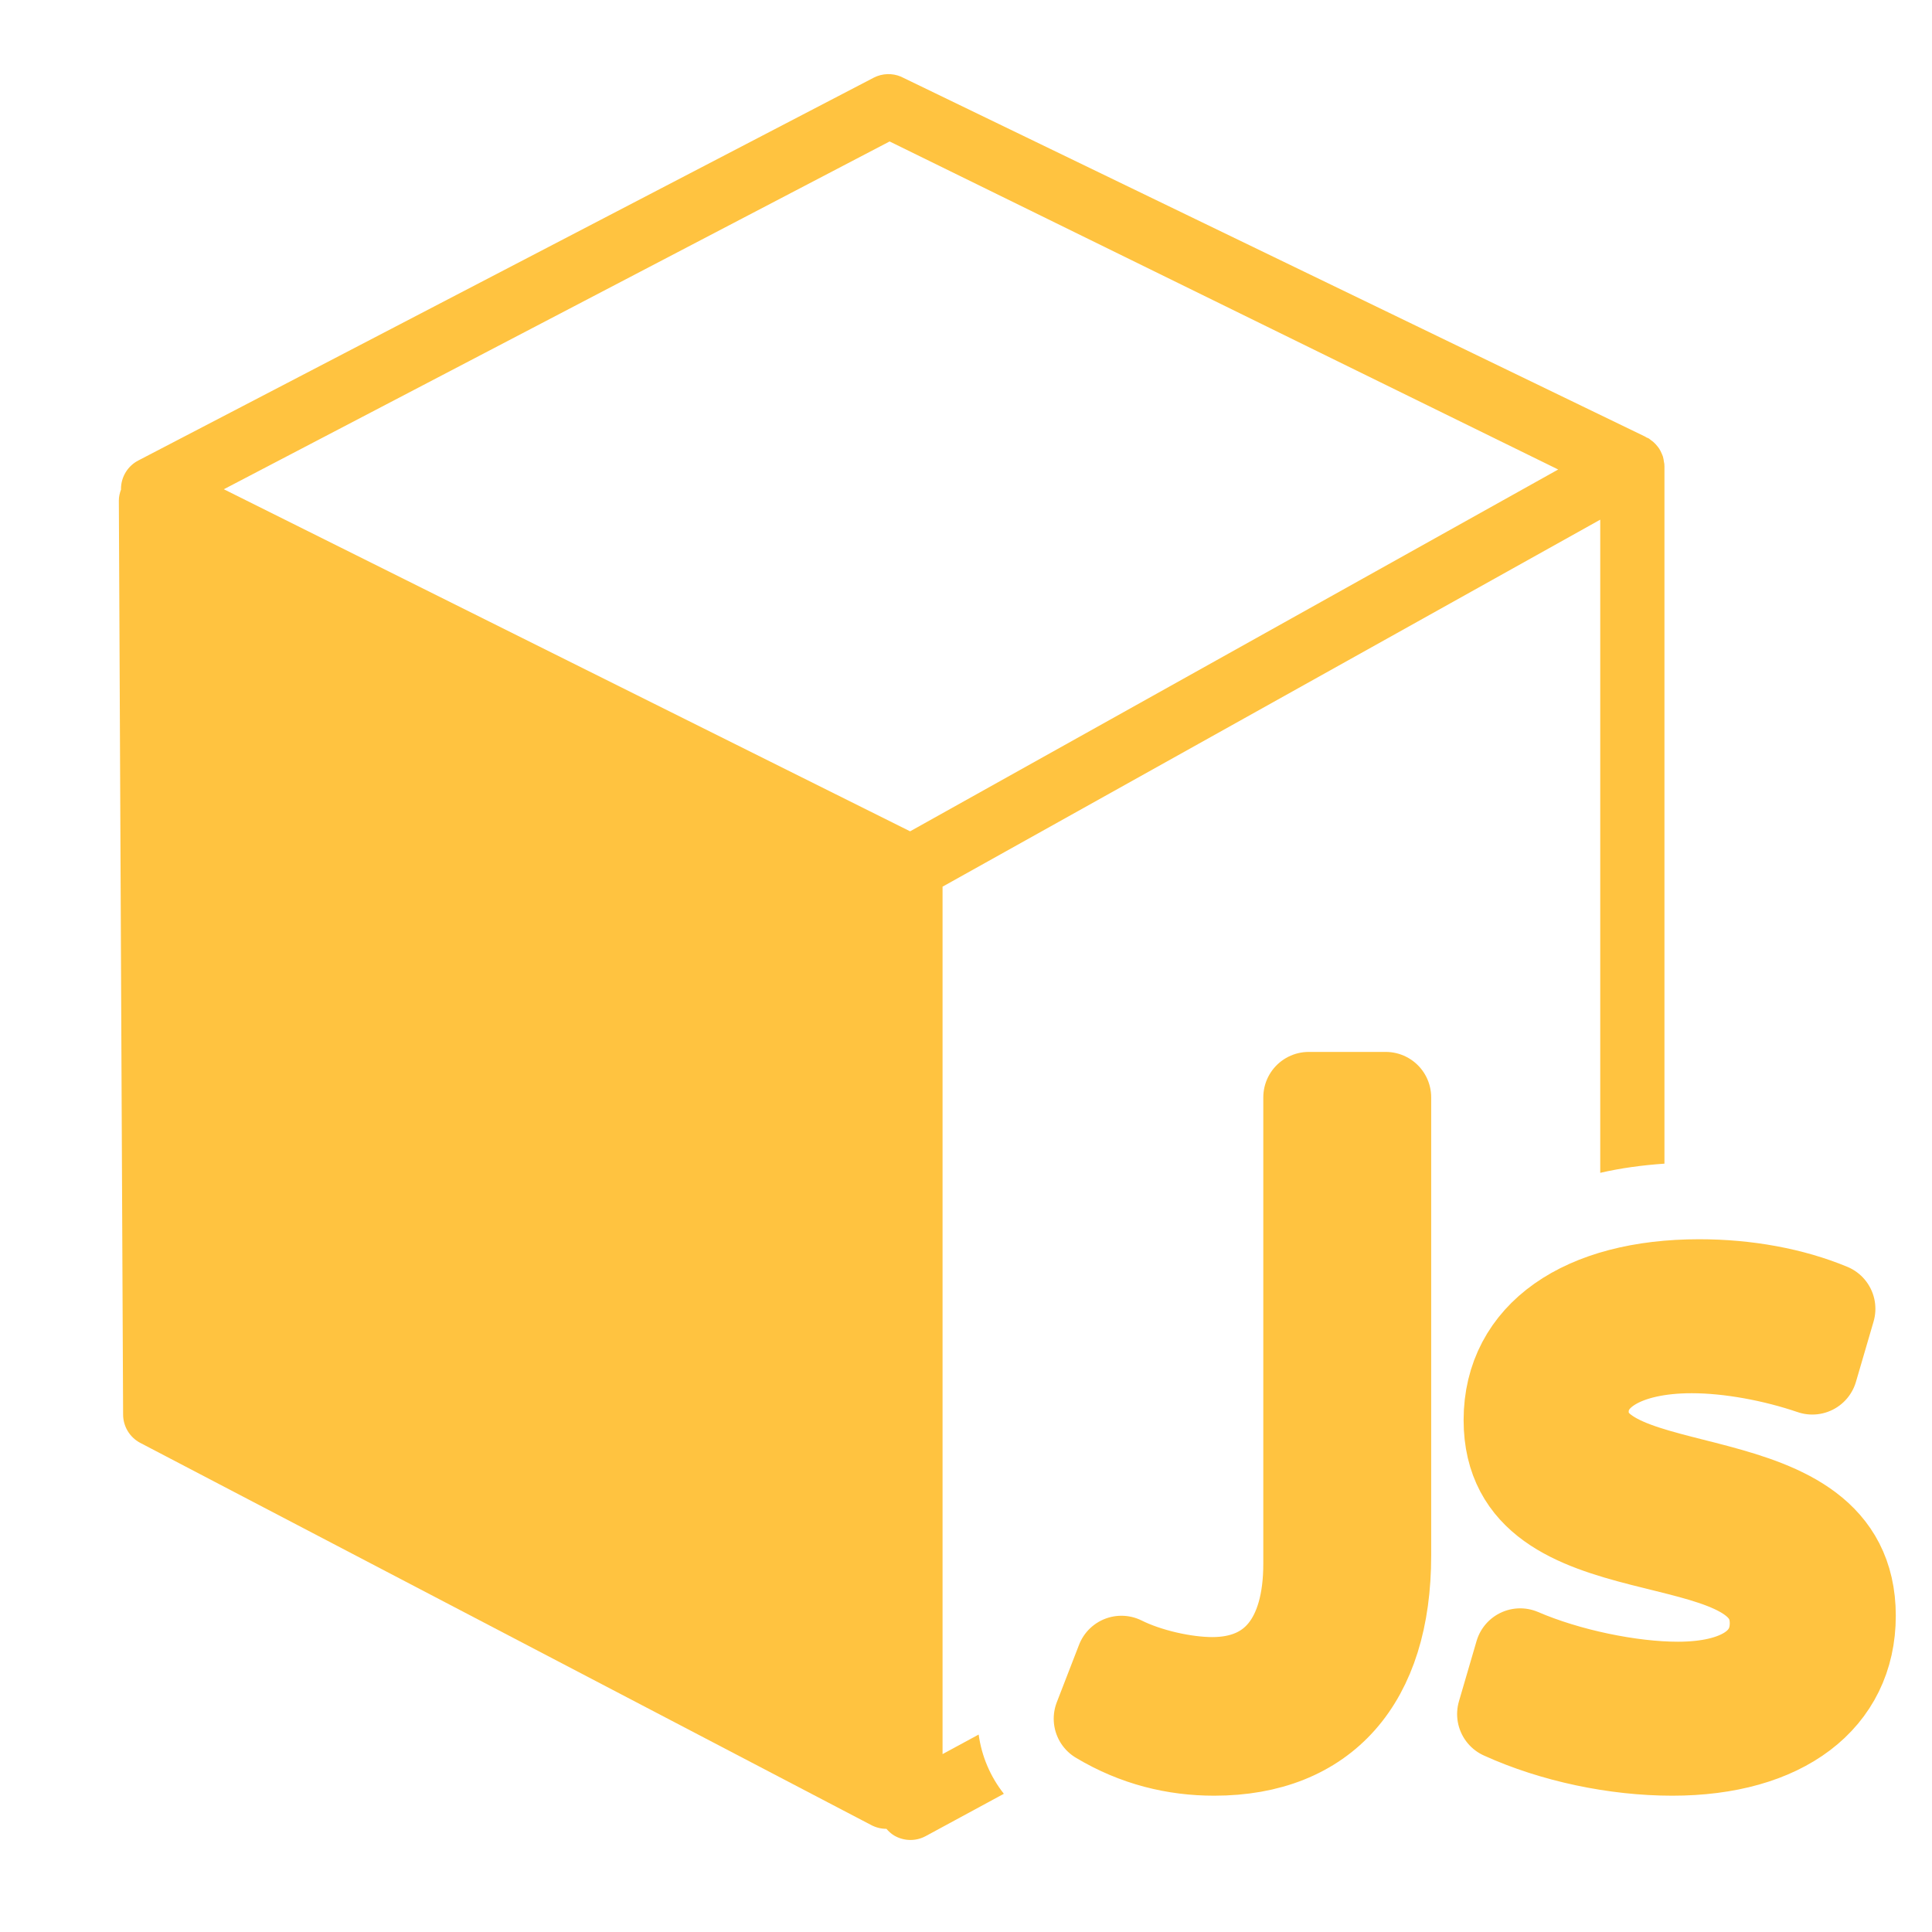
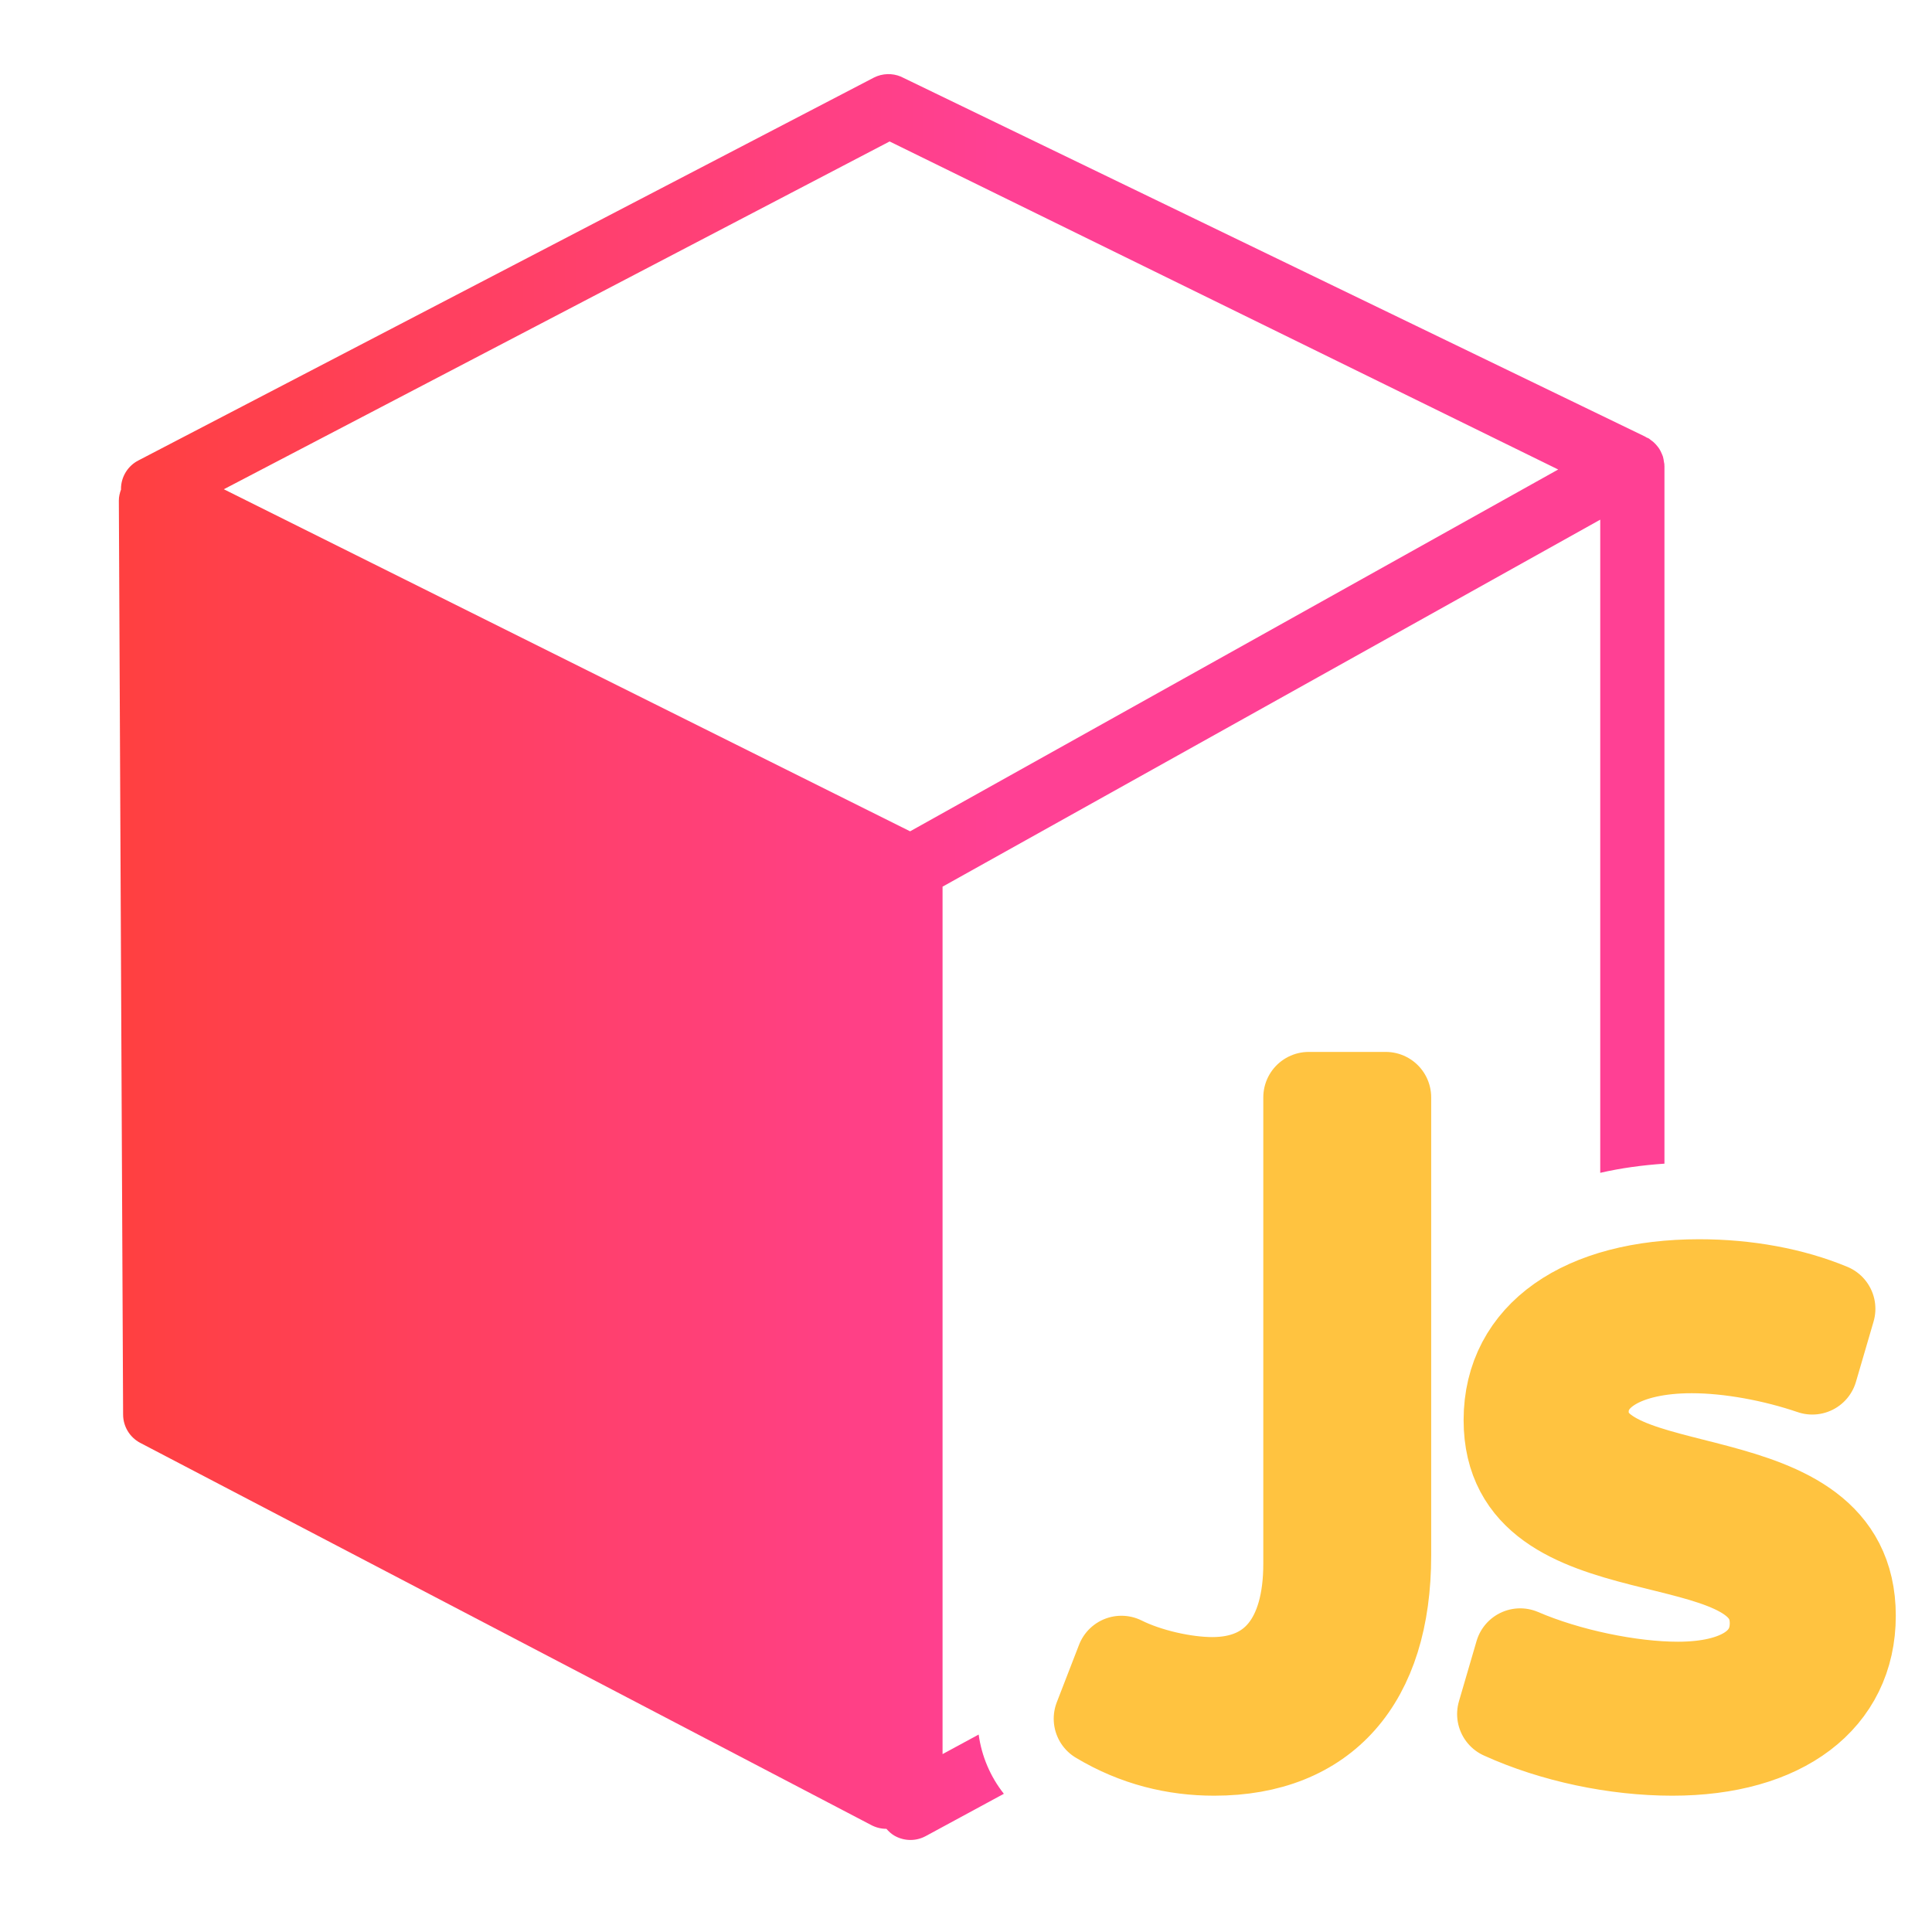
- <svg xmlns="http://www.w3.org/2000/svg" width="500" height="500" viewBox="0 0 500 500" version="1.1" id="svg1" xml:space="preserve">
+ <svg xmlns="http://www.w3.org/2000/svg" xmlns:xlink="http://www.w3.org/1999/xlink" width="500" height="500" viewBox="0 0 500 500" version="1.1" id="svg1" xml:space="preserve">
  <defs id="defs1">
+     <linearGradient id="linearGradient1">
+       <stop style="stop-color:#ff4040;stop-opacity:1;" offset="0" id="stop1" />
+       <stop style="stop-color:#ff4094;stop-opacity:1;" offset="1" id="stop2" />
+     </linearGradient>
    <linearGradient id="swatch61">
      <stop style="stop-color:#5090d0;stop-opacity:1;" offset="0" id="stop61" />
    </linearGradient>
    <linearGradient id="swatch30">
      <stop style="stop-color:#f9f9f9;stop-opacity:1;" offset="0" id="stop30" />
    </linearGradient>
+     <linearGradient xlink:href="#linearGradient1" id="linearGradient2" x1="5.164" y1="25.769" x2="46.477" y2="25.769" gradientUnits="userSpaceOnUse" />
  </defs>
  <g id="layer1">
    <path d="m 314.225,452.96 c 28.32,0 44.4,-18 44.4,-50.4 v -118.56 h -19.92 v 120.72 c 0,19.68 -8.88,30.72 -24.96,30.72 -7.2,0 -16.8,-2.16 -23.52,-5.52 l -5.76,14.88 c 9.6,5.76 19.68,8.16 29.76,8.16 z m 118.56,0 c 28.56,0 46.08,-13.44 46.08,-34.8 0,-42.48 -69.12,-26.64 -69.12,-52.8 0,-10.08 10.8,-16.56 28.08,-16.56 9.84,0 21.36,2.16 31.2,5.52 l 4.56,-15.6 c -9.84,-4.08 -21.6,-6.24 -33.84,-6.24 -30,0 -49.2,13.2 -49.2,35.04 0,41.52 68.88,24.24 68.88,52.56 0,10.56 -9.36,16.56 -25.2,16.56 -12.24,0 -28.56,-3.36 -40.8,-8.64 l -4.56,15.6 c 13.2,6 29.28,9.36 43.92,9.36 z" id="text1" style="font-size:240px;font-family:System-ui;-inkscape-font-specification:System-ui;fill:#ff9340;fill-opacity:0.314;stroke:#ffc340;stroke-width:23.529;stroke-linejoin:round;paint-order:markers fill stroke" aria-label="Js" />
-     <g style="fill:#ffc340;fill-opacity:1" id="g2" transform="matrix(9.682065,0,0,9.682065,-19.23887,-1.817632)">
-       <g id="g1" transform="matrix(0.5720901,0,0,0.5712441,2.185583,2.168877)" style="fill:#ffc340;fill-opacity:1;stroke:none;stroke-opacity:1">
-         <path id="path1" style="fill:#ffc340;fill-opacity:1;stroke:none;stroke-opacity:1" d="M 41.114 0.001 C 40.899 0.008 40.686 0.061 40.489 0.16 L 6.131 18.071 C 5.627 18.325 5.309 18.841 5.306 19.404 C 5.306 19.413 5.31 19.421 5.31 19.429 C 5.249 19.596 5.205 19.772 5.206 19.956 L 5.405 62.727 C 5.408 63.277 5.711 63.781 6.194 64.041 L 40.355 81.928 C 40.578 82.047 40.822 82.107 41.066 82.107 L 41.069 82.107 C 41.172 82.224 41.287 82.334 41.424 82.416 C 41.66 82.557 41.926 82.628 42.193 82.628 C 42.439 82.628 42.683 82.567 42.905 82.447 L 46.556 80.467 A 5.717 5.726 0 0 1 45.379 77.695 L 43.692 78.61 L 43.692 38.021 L 74.421 20.848 L 74.421 51.411 C 75.395 51.187 76.399 51.052 77.421 50.982 L 77.421 18.336 C 77.421 18.323 77.416 18.311 77.416 18.297 C 77.415 18.286 77.419 18.276 77.419 18.264 C 77.417 18.221 77.4 18.182 77.397 18.14 C 77.384 18.058 77.375 17.976 77.35 17.897 C 77.332 17.842 77.309 17.793 77.286 17.74 C 77.255 17.67 77.224 17.601 77.182 17.537 C 77.151 17.487 77.114 17.442 77.077 17.396 C 77.03 17.338 76.981 17.284 76.925 17.233 C 76.881 17.193 76.834 17.157 76.784 17.122 C 76.752 17.1 76.725 17.069 76.69 17.049 C 76.658 17.029 76.621 17.021 76.586 17.004 C 76.557 16.989 76.534 16.968 76.505 16.955 L 41.747 0.118 C 41.545 0.032 41.328 -0.006 41.114 0.001 z M 41.218 3.151 L 72.456 18.501 L 42.176 35.431 L 10.111 19.425 L 41.218 3.151 z " />
+     <g style="fill:url(#linearGradient2);fill-opacity:1" id="g2" transform="matrix(9.682065,0,0,9.682065,-19.23887,-1.817632)">
+       <g id="g1" transform="matrix(0.5720901,0,0,0.5712441,2.185583,2.168877)" style="fill:url(#linearGradient2);fill-opacity:1;stroke:none;stroke-opacity:1">
+         <path id="path1" style="fill:url(#linearGradient2);fill-opacity:1;stroke:none;stroke-opacity:1" d="M 41.114 0.001 C 40.899 0.008 40.686 0.061 40.489 0.16 L 6.131 18.071 C 5.627 18.325 5.309 18.841 5.306 19.404 C 5.306 19.413 5.31 19.421 5.31 19.429 C 5.249 19.596 5.205 19.772 5.206 19.956 L 5.405 62.727 C 5.408 63.277 5.711 63.781 6.194 64.041 L 40.355 81.928 C 40.578 82.047 40.822 82.107 41.066 82.107 L 41.069 82.107 C 41.172 82.224 41.287 82.334 41.424 82.416 C 41.66 82.557 41.926 82.628 42.193 82.628 C 42.439 82.628 42.683 82.567 42.905 82.447 L 46.556 80.467 A 5.717 5.726 0 0 1 45.379 77.695 L 43.692 78.61 L 43.692 38.021 L 74.421 20.848 L 74.421 51.411 C 75.395 51.187 76.399 51.052 77.421 50.982 L 77.421 18.336 C 77.421 18.323 77.416 18.311 77.416 18.297 C 77.415 18.286 77.419 18.276 77.419 18.264 C 77.417 18.221 77.4 18.182 77.397 18.14 C 77.384 18.058 77.375 17.976 77.35 17.897 C 77.332 17.842 77.309 17.793 77.286 17.74 C 77.255 17.67 77.224 17.601 77.182 17.537 C 77.151 17.487 77.114 17.442 77.077 17.396 C 77.03 17.338 76.981 17.284 76.925 17.233 C 76.881 17.193 76.834 17.157 76.784 17.122 C 76.752 17.1 76.725 17.069 76.69 17.049 C 76.658 17.029 76.621 17.021 76.586 17.004 C 76.557 16.989 76.534 16.968 76.505 16.955 L 41.747 0.118 C 41.545 0.032 41.328 -0.006 41.114 0.001 z M 41.218 3.151 L 72.456 18.501 L 42.176 35.431 L 10.111 19.425 L 41.218 3.151 z " />
      </g>
    </g>
    <g id="path2" />
  </g>
</svg>
